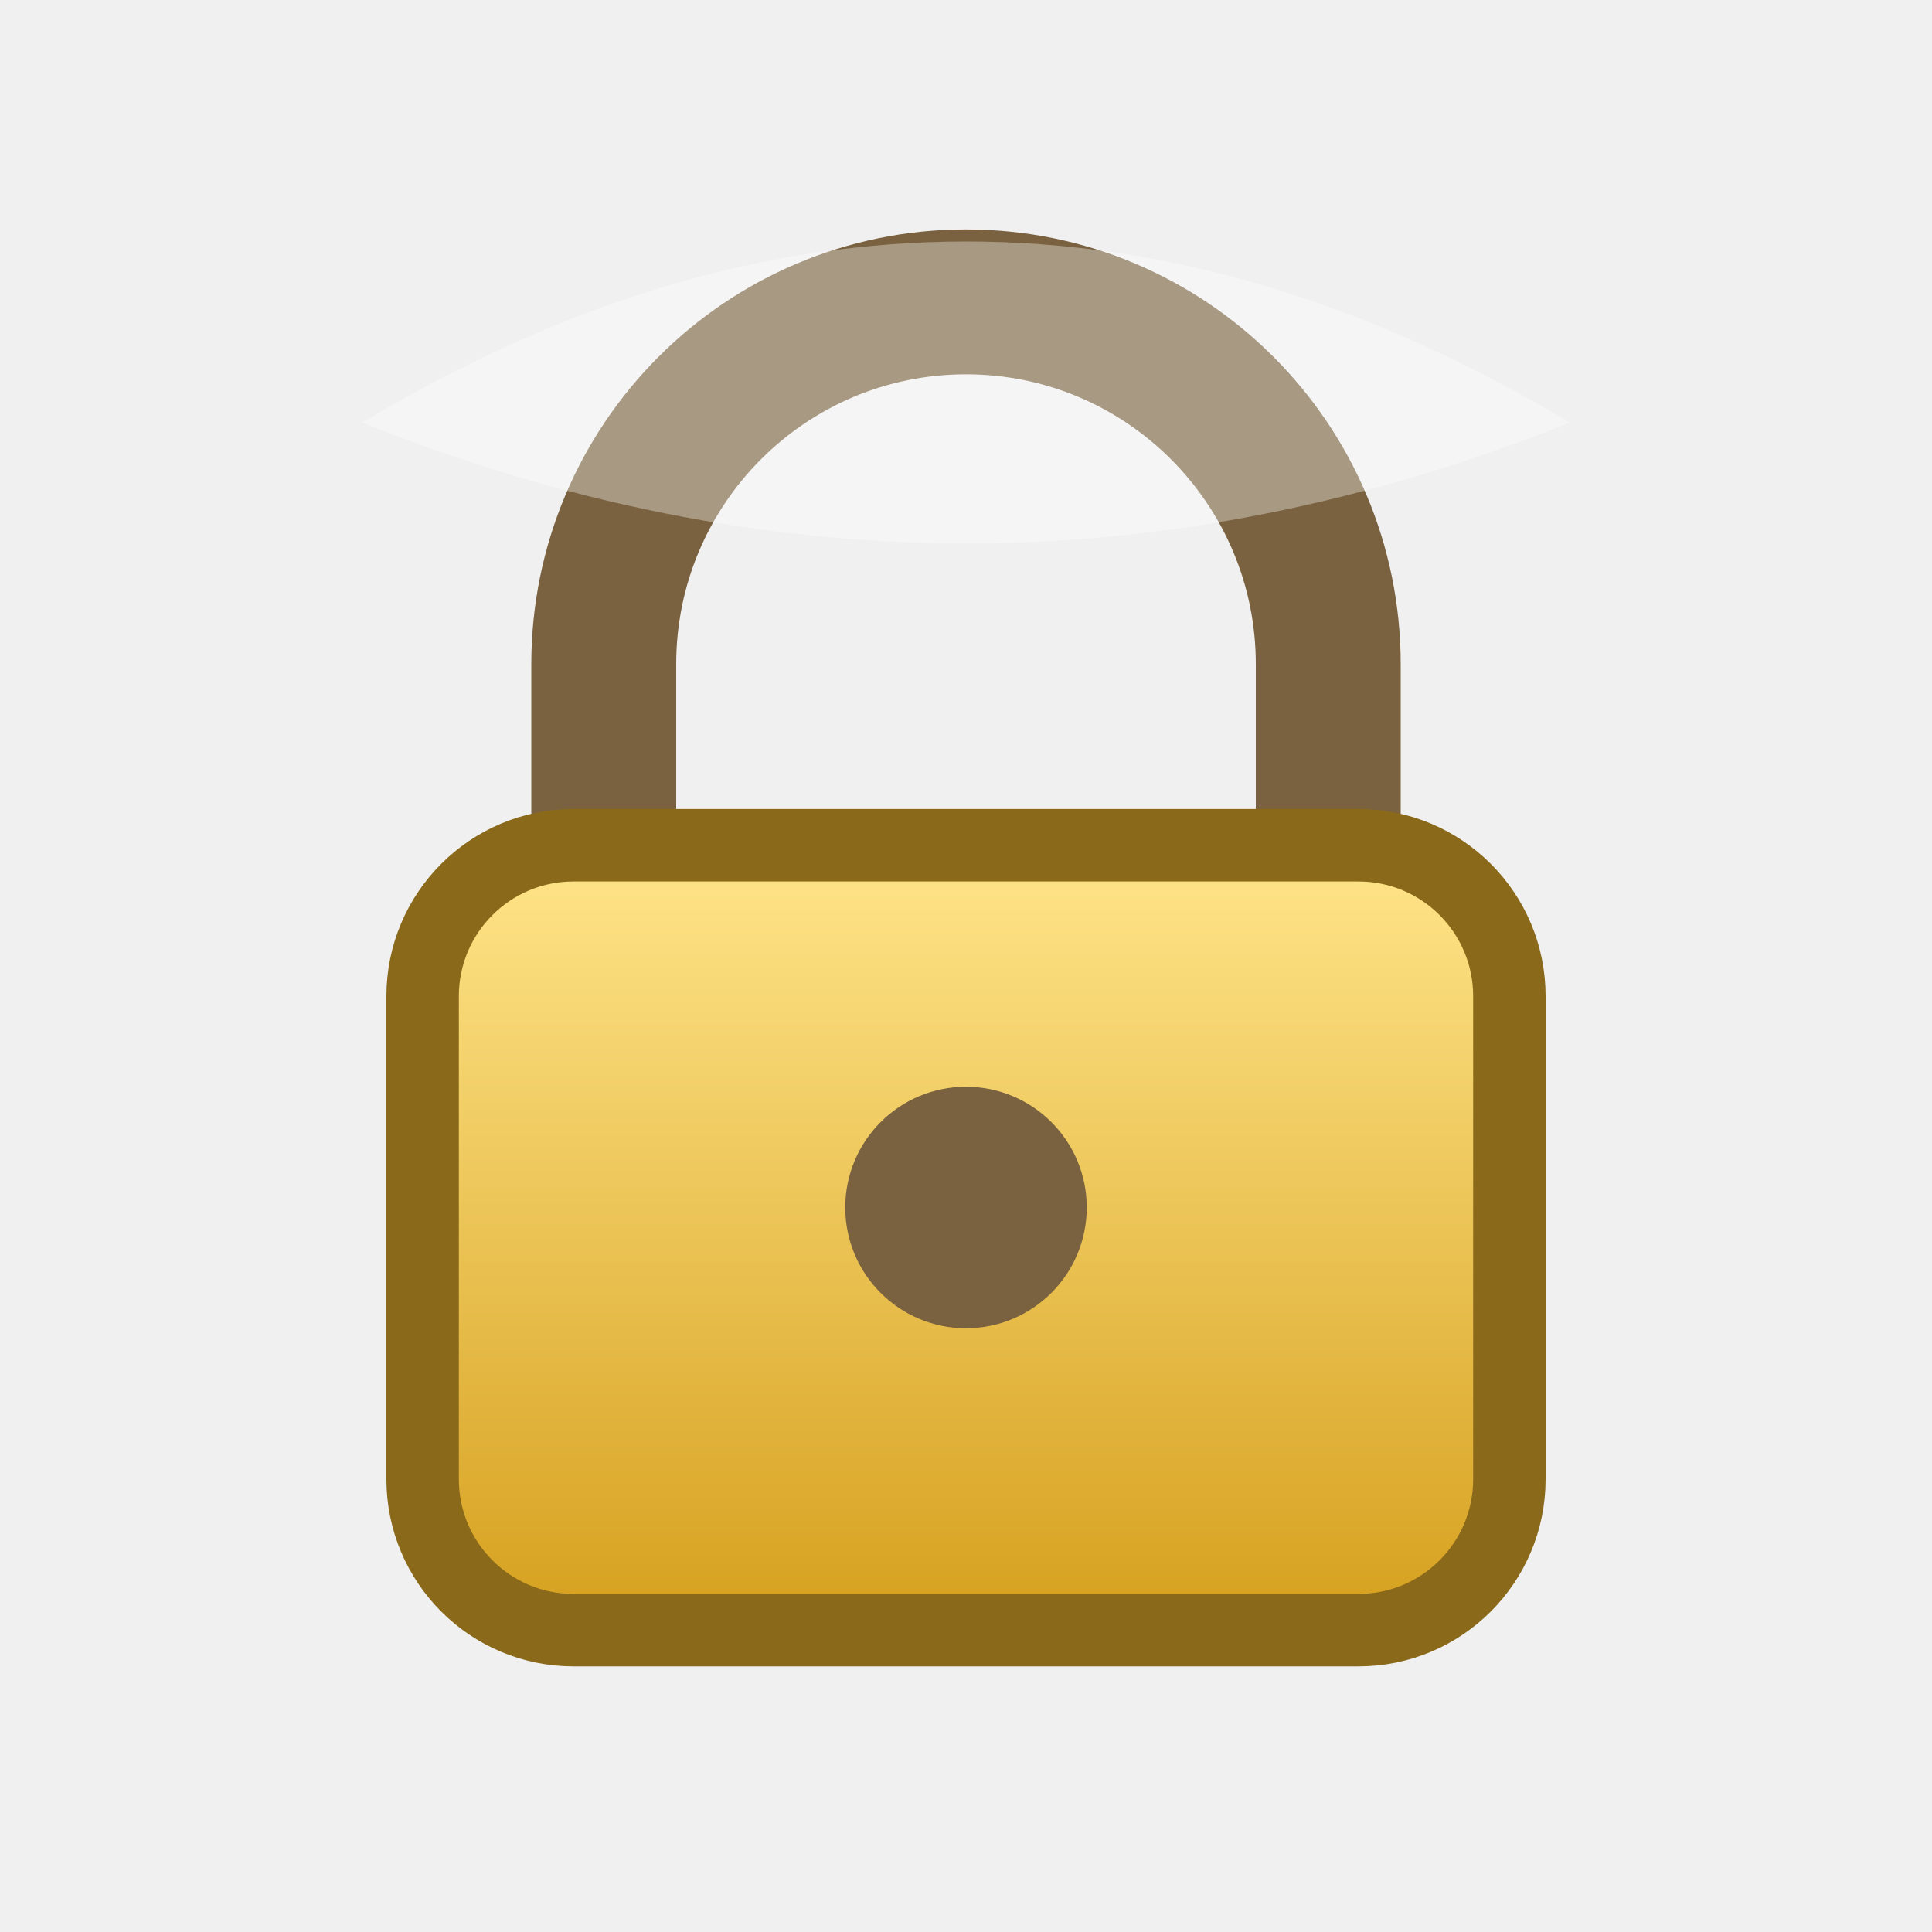
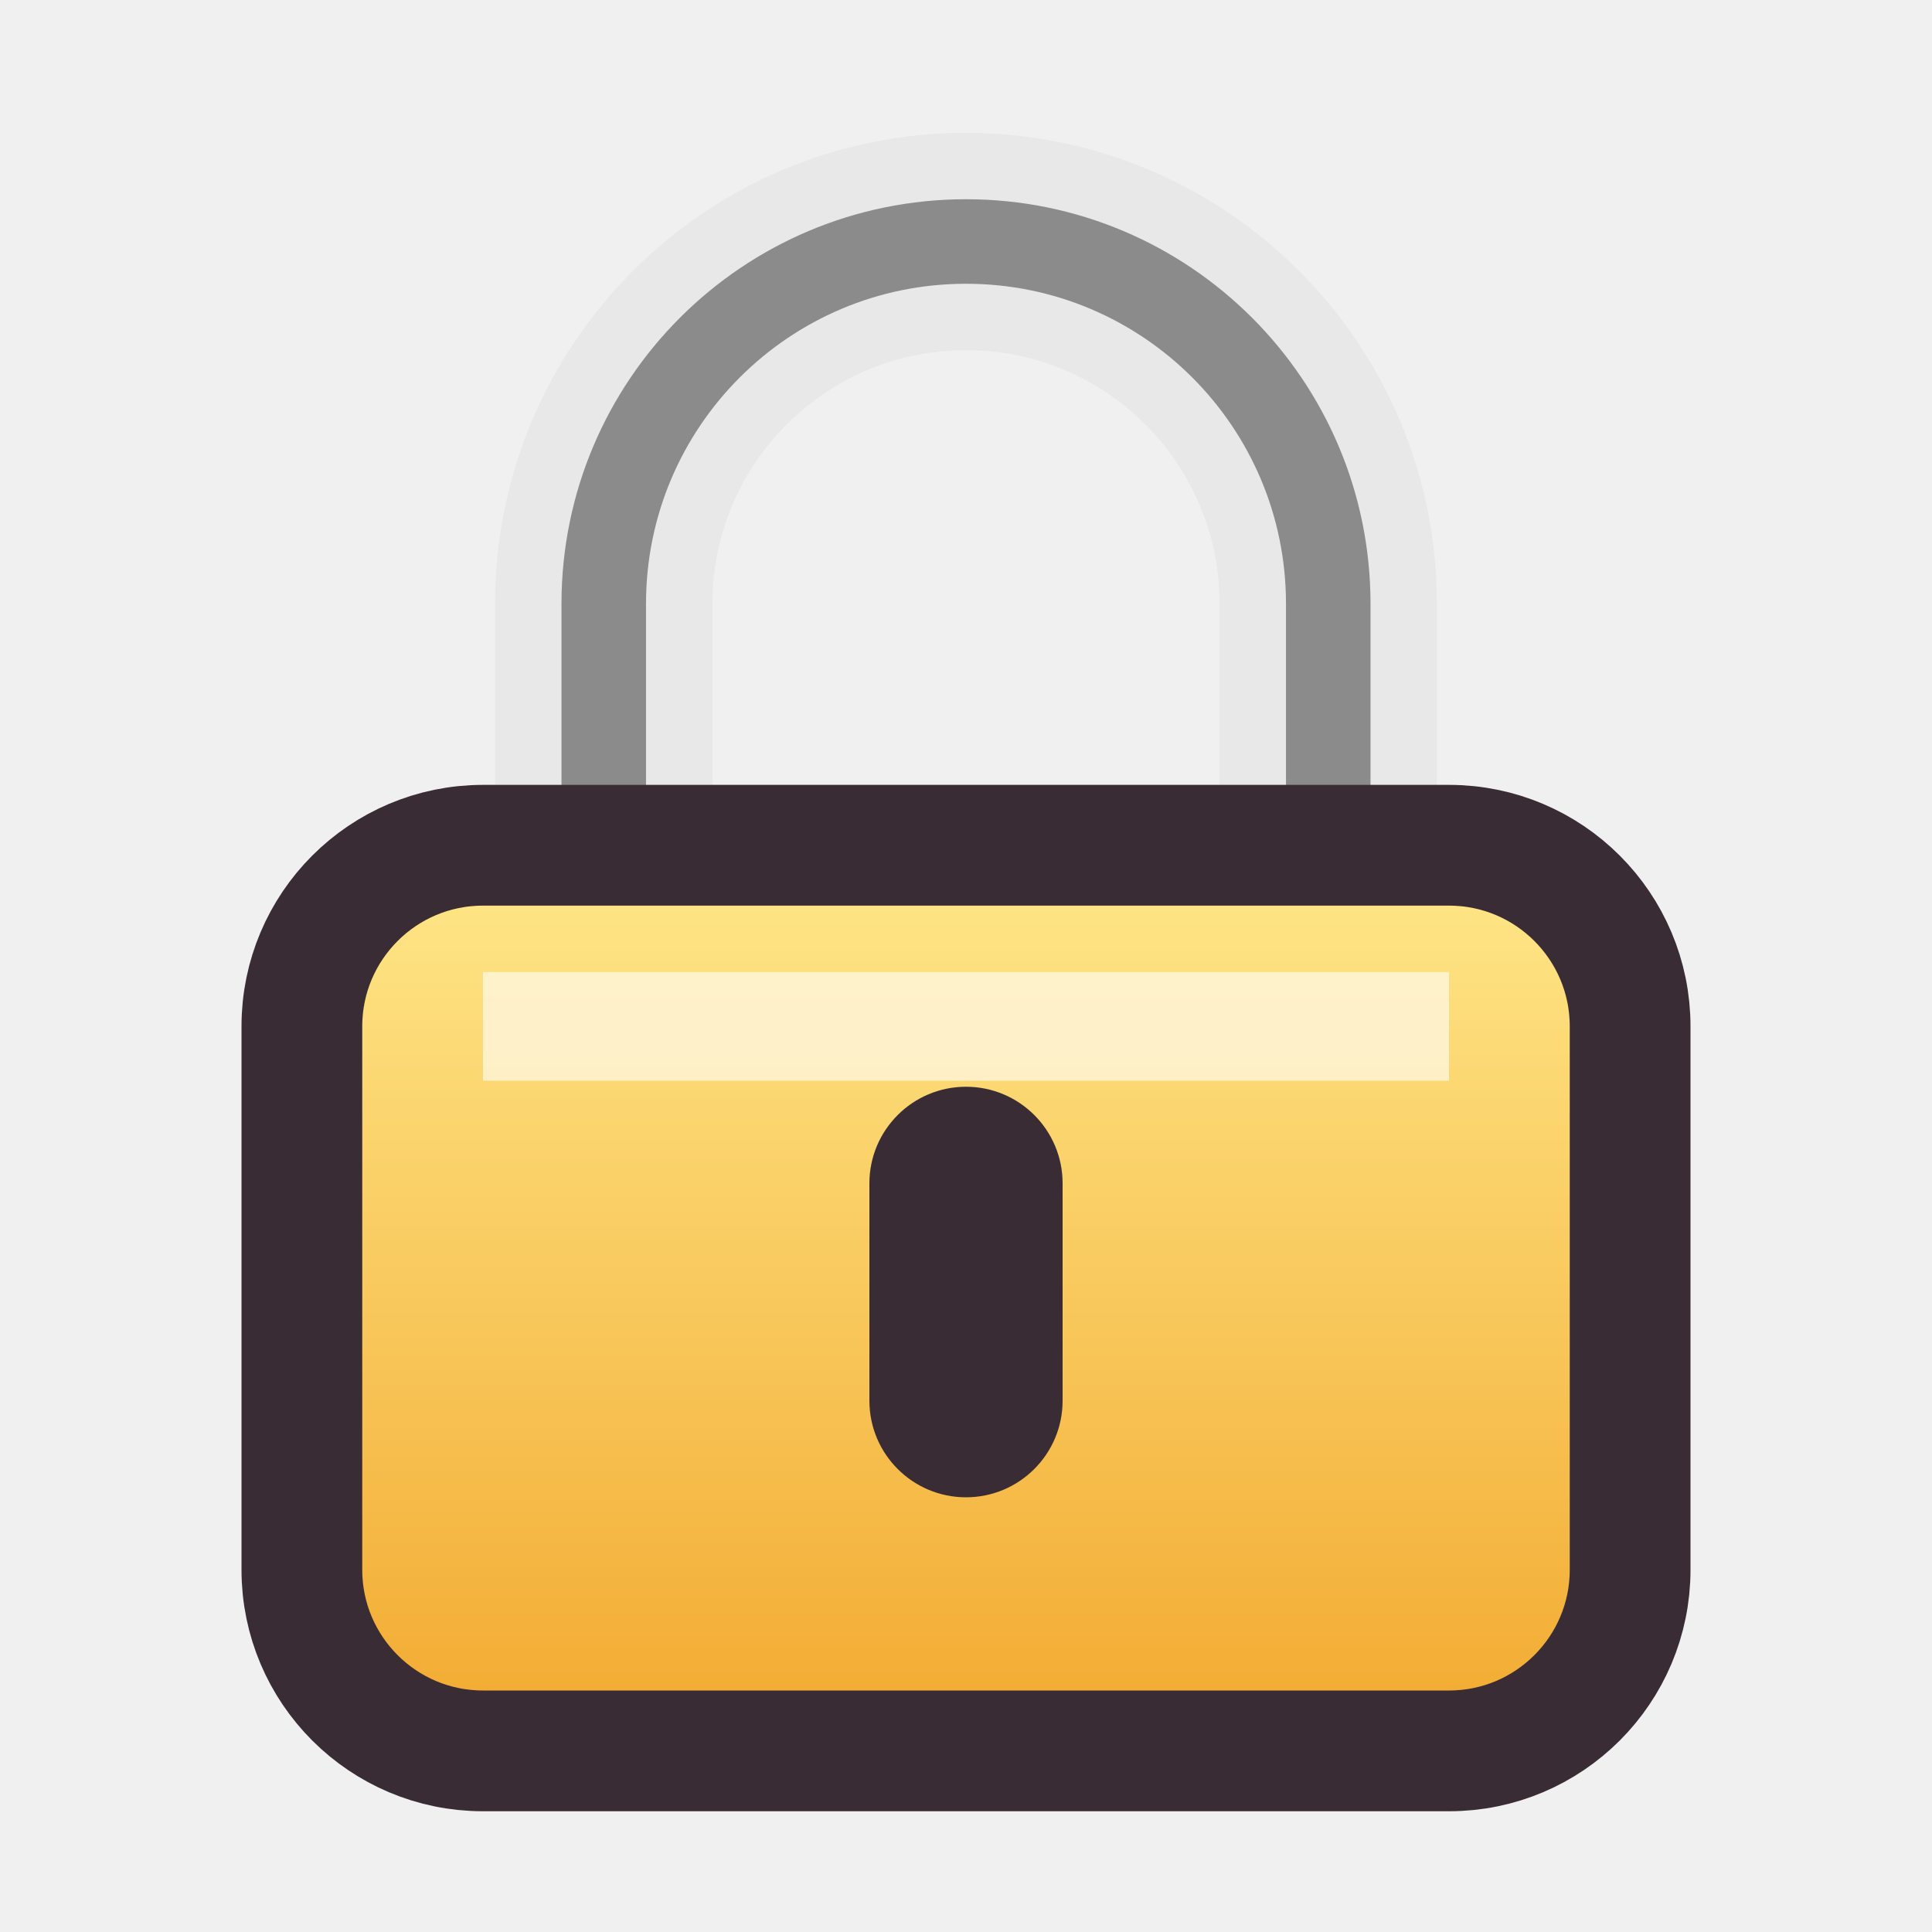
- <svg xmlns="http://www.w3.org/2000/svg" width="32" height="32" viewBox="0 0 32 32">
+ <svg xmlns="http://www.w3.org/2000/svg" width="16" height="16" viewBox="0 0 16 16">
  <defs>
    <linearGradient id="g" x1="0" y1="0" x2="0" y2="1">
-       <stop offset="0" stop-color="#ffe58a" />
-       <stop offset="1" stop-color="#d6a01e" />
+       <stop offset="0" stop-color="#ffe88a" />
+       <stop offset="1" stop-color="#f2a92f" />
    </linearGradient>
  </defs>
-   <path d="M10 15v-4a6 6 0 0 1 12 0v4" fill="none" stroke="#7a6240" stroke-width="2.400" />
-   <rect x="7" y="14" width="18" height="13" rx="2.500" fill="url(#g)" stroke="#8a6a1a" stroke-width="1.2" />
-   <circle cx="16" cy="20" r="2" fill="#7a6240" />
-   <path d="M6 7q10-6 20 0-10 4-20 0z" fill="#fff" opacity=".35" />
+   <path d="M5 7V5a3 3 0 0 1 6 0v2" fill="none" stroke="#e8e8e8" stroke-width="1.8" />
+   <path d="M5 7V5a3 3 0 0 1 6 0v2" fill="none" stroke="#8b8b8b" stroke-width=".7" />
+   <rect x="2.5" y="7" width="11" height="7.5" rx="1.5" fill="url(#g)" stroke="#3a2c35" stroke-width="1" />
+   <rect x="7.2" y="9" width="1.6" height="3.4" rx=".8" fill="#3a2c35" />
+   <path d="M4 8.5h8" stroke="#fff" stroke-width=".9" opacity=".6" />
</svg>
